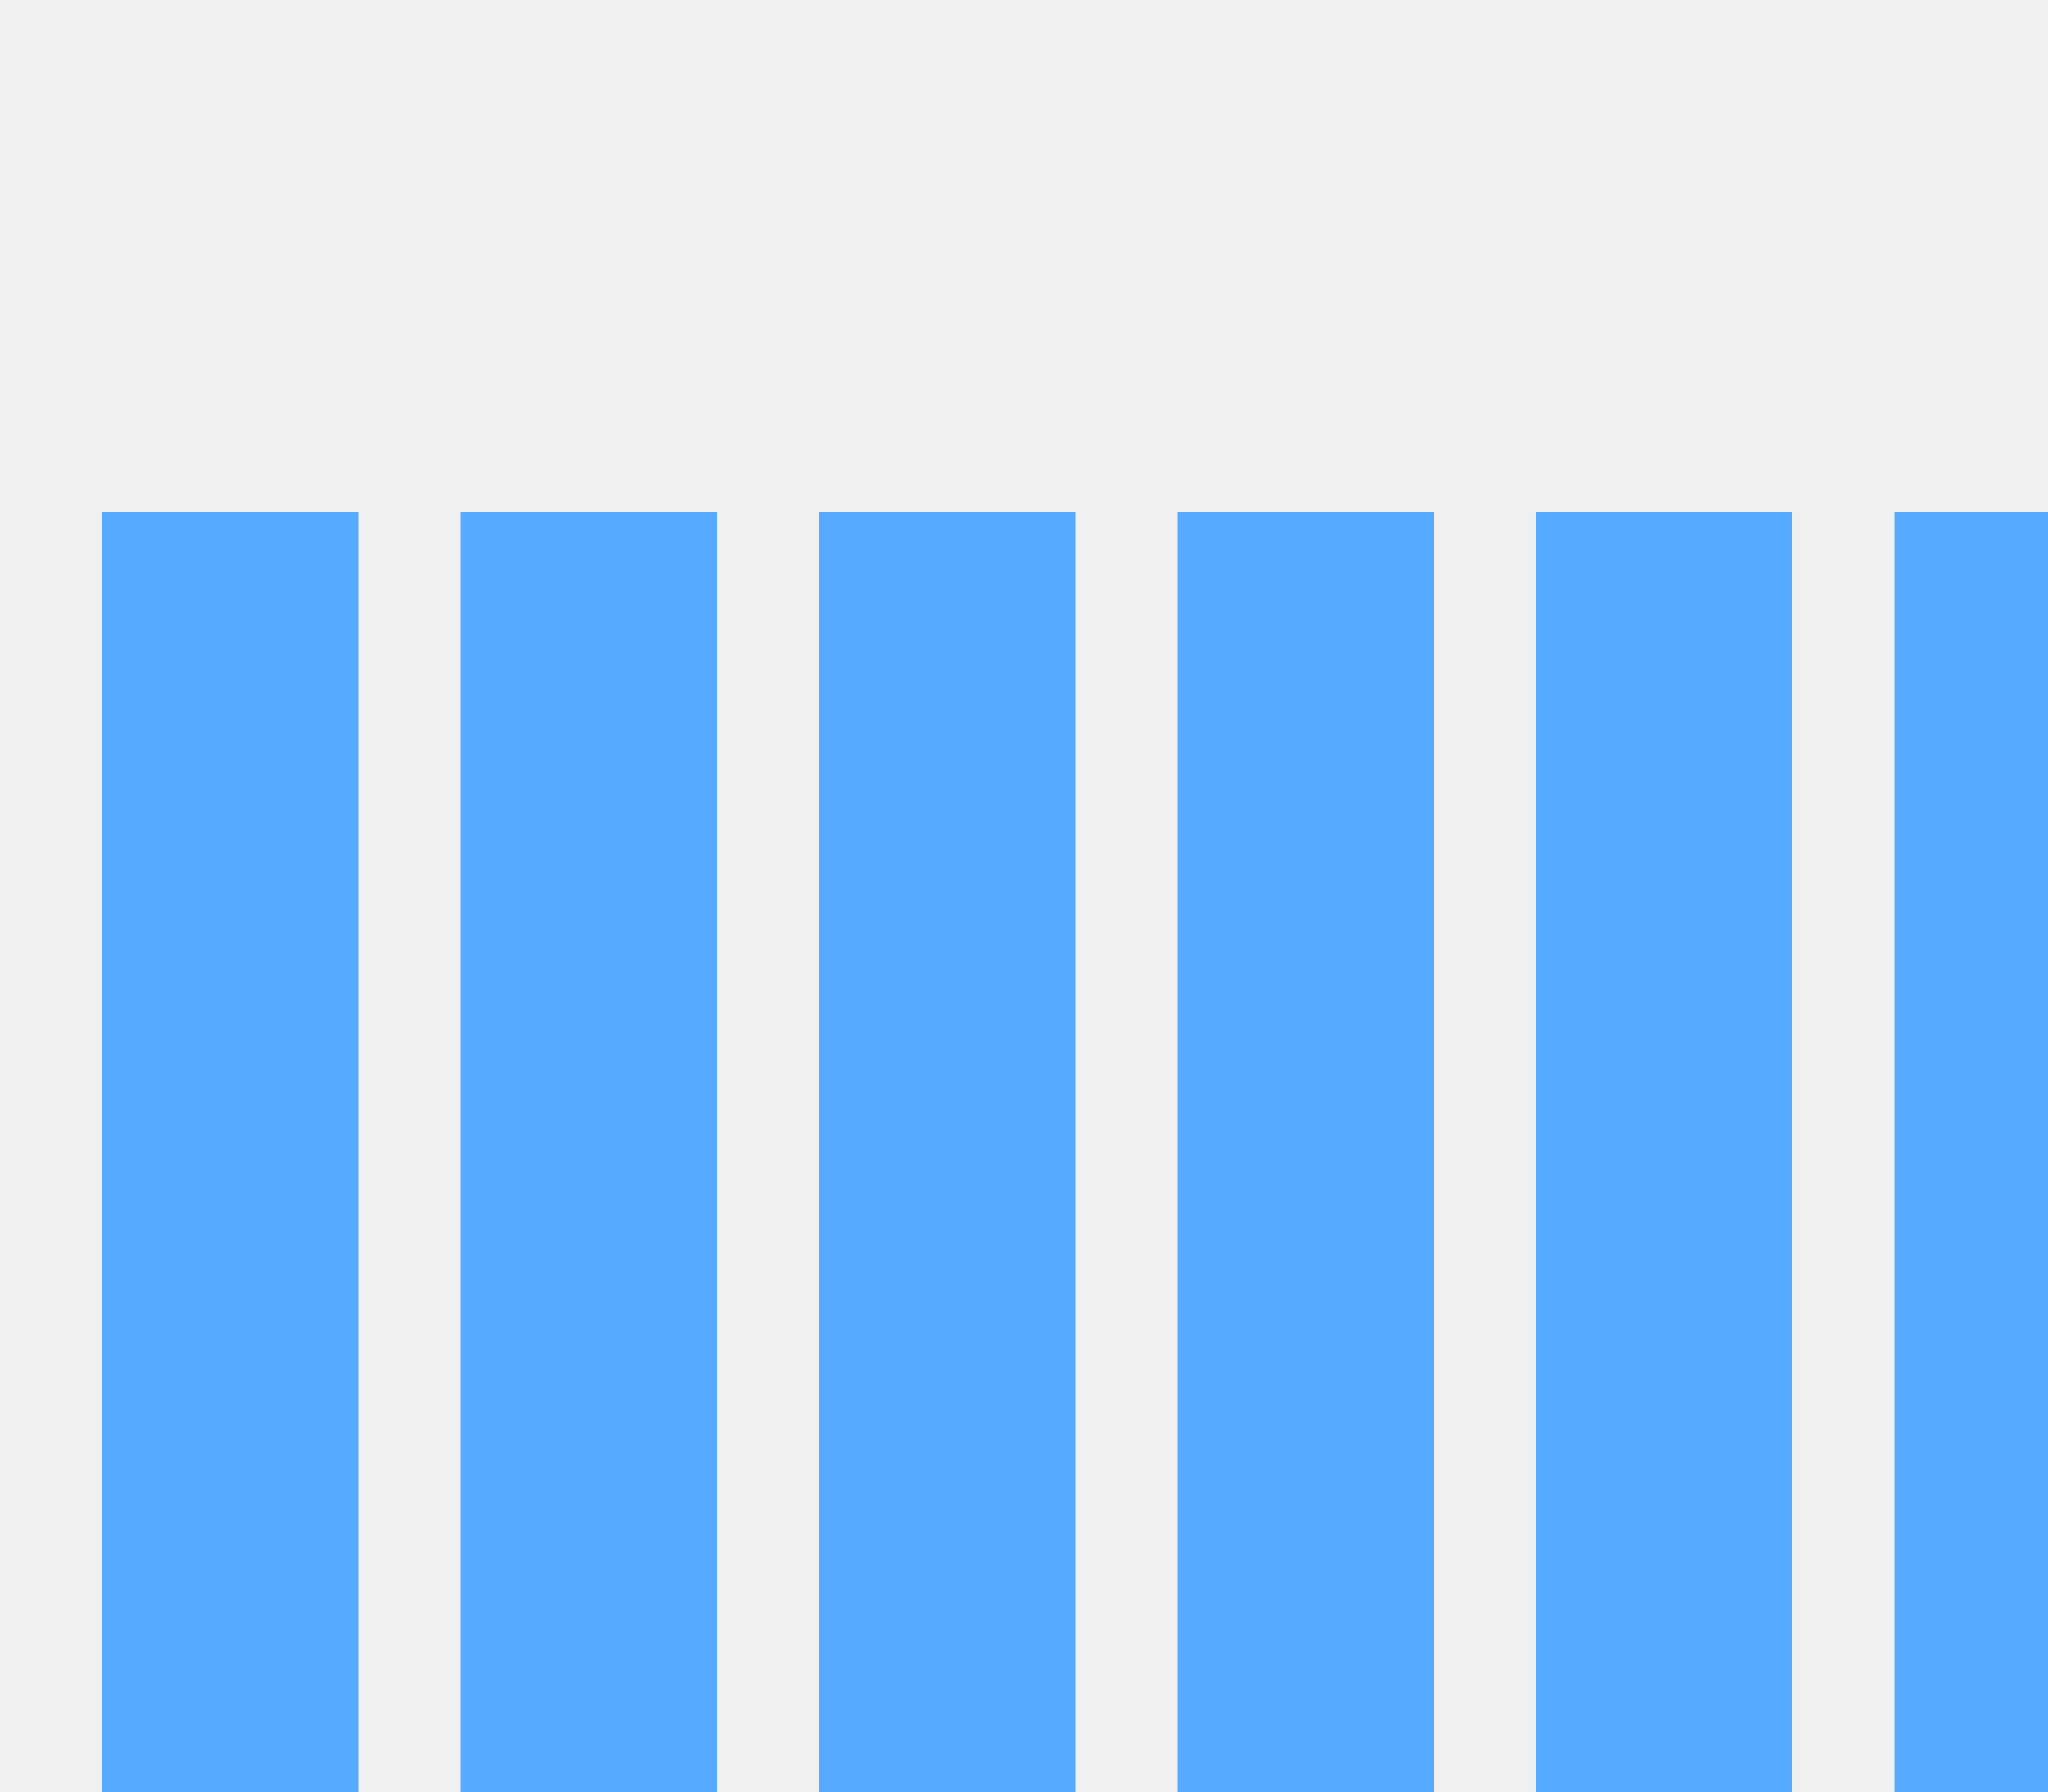
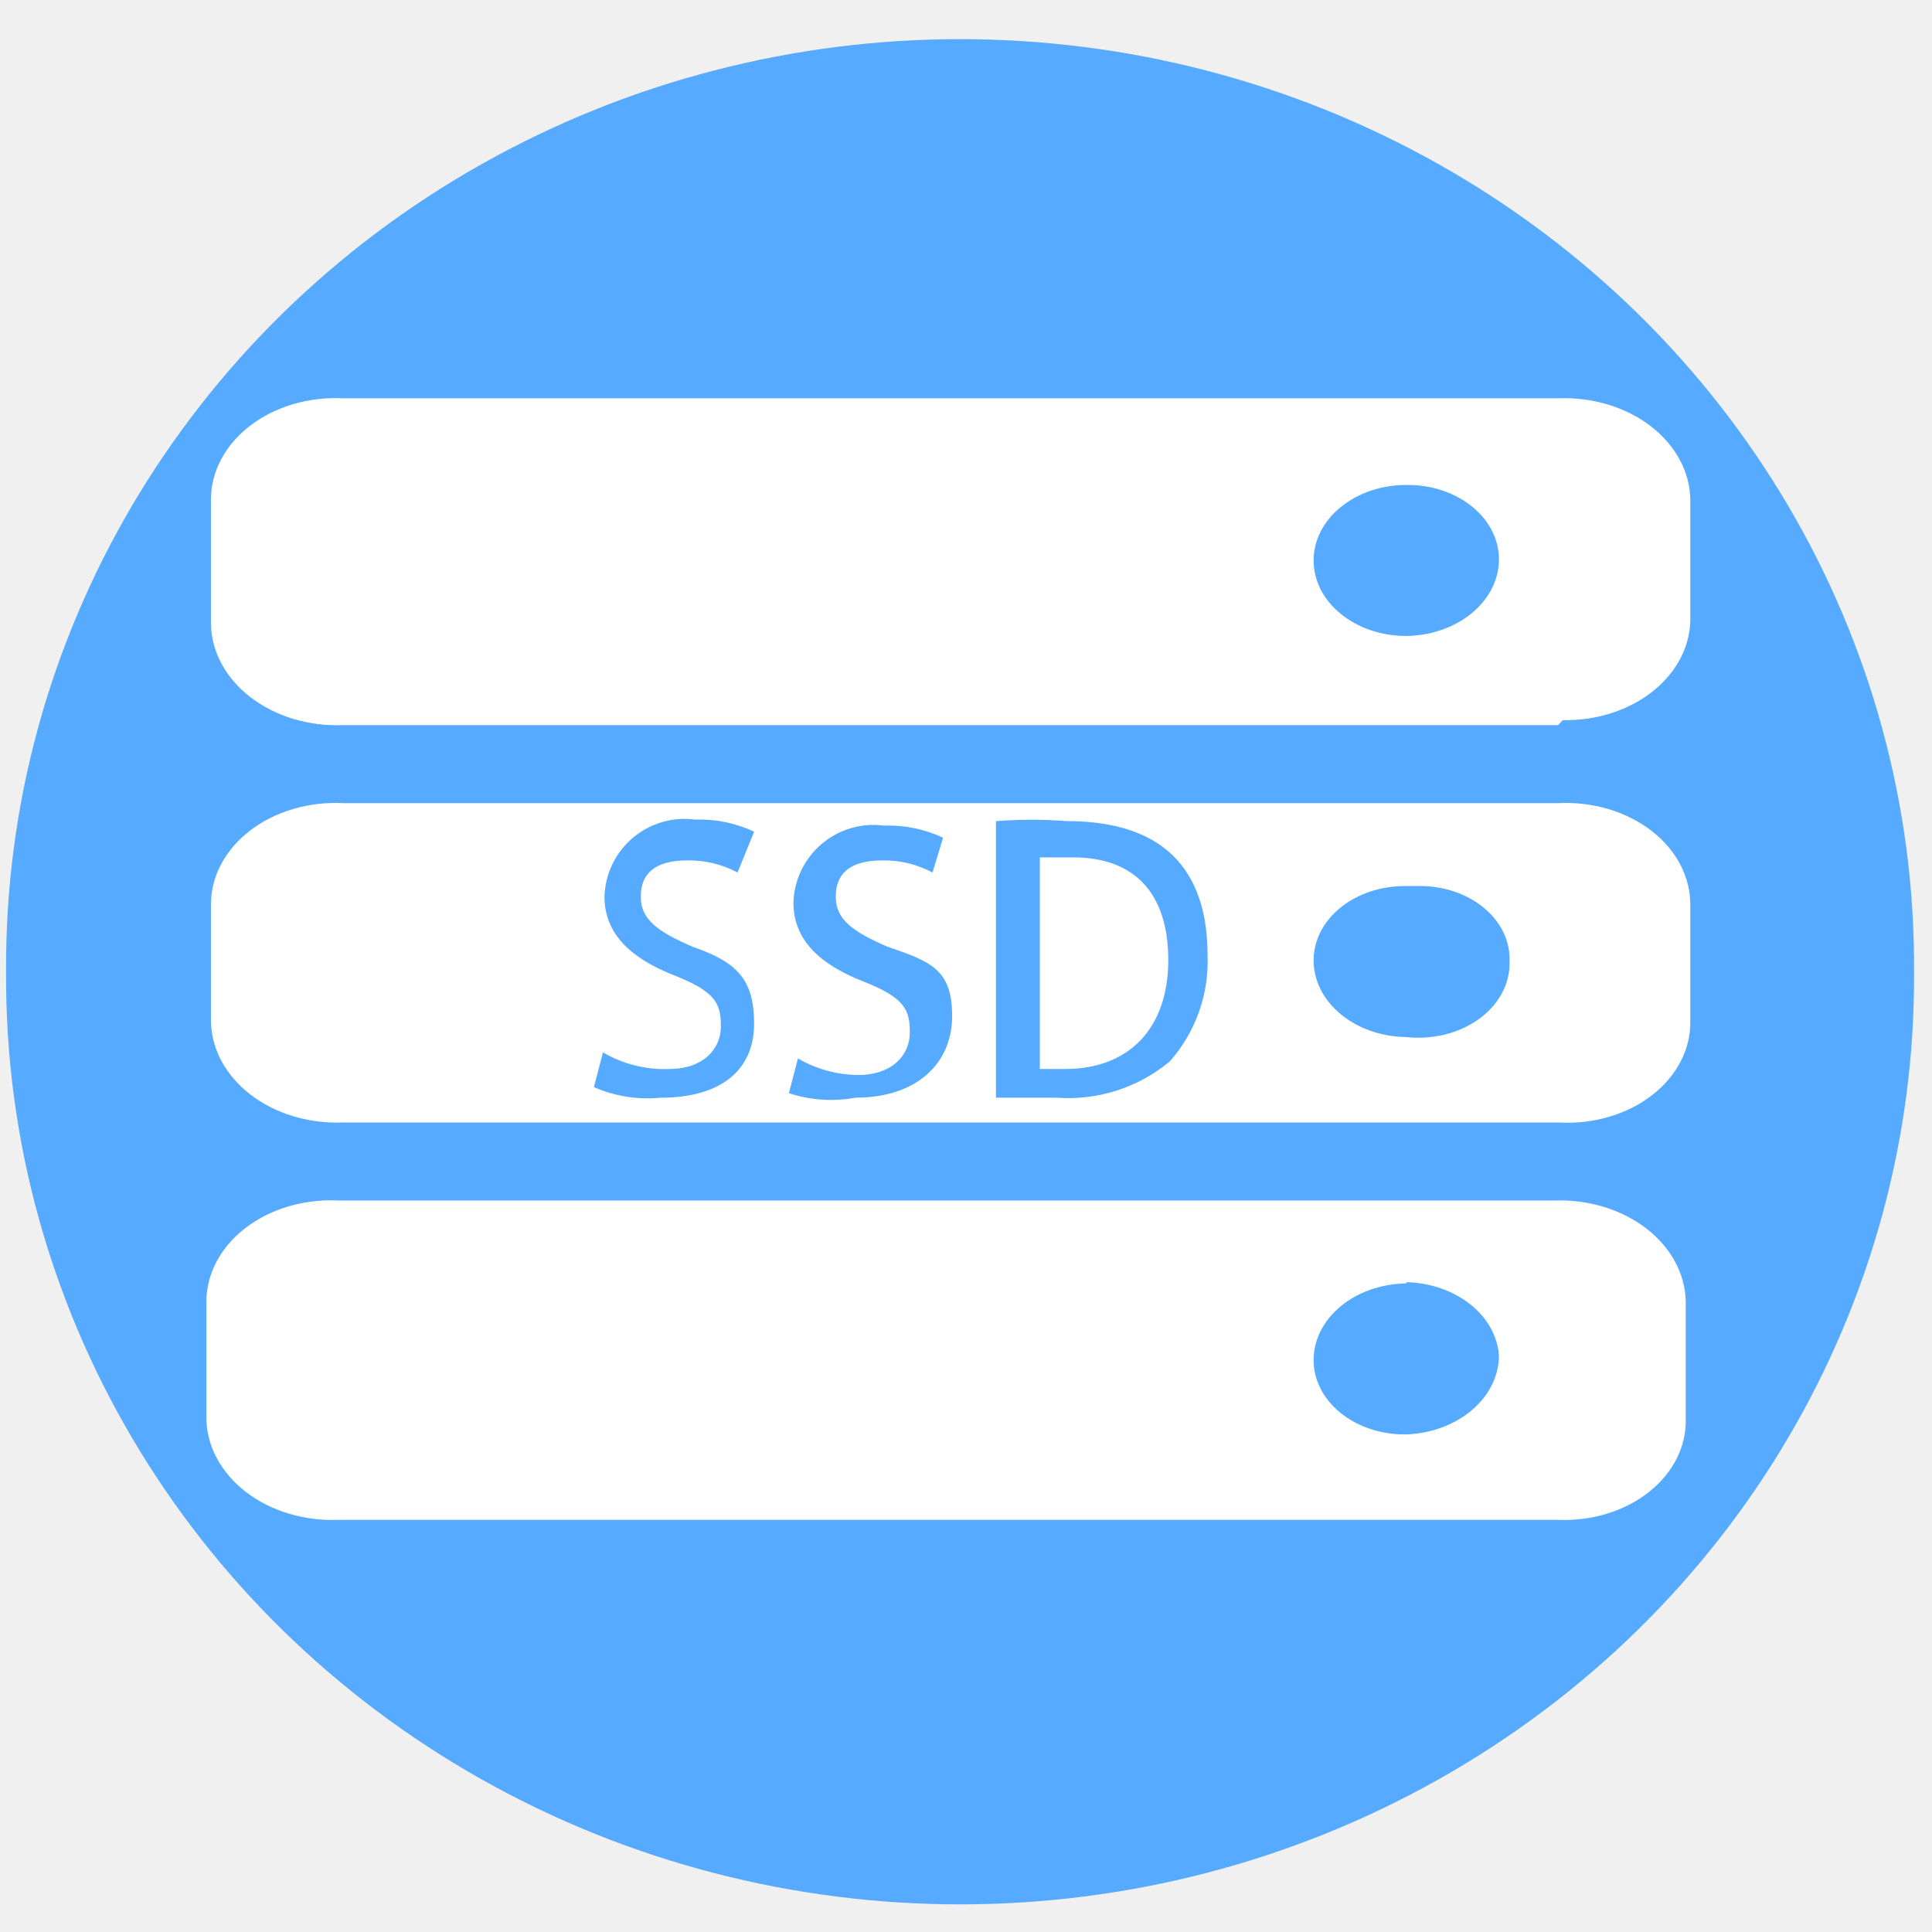
- <svg xmlns="http://www.w3.org/2000/svg">
+ <svg xmlns="http://www.w3.org/2000/svg" width="50" height="50" class="icon">
+   <defs>
+     <style type="text/css" />
+   </defs>
  <g>
-     <rect id="svg_1" height="35" width="5" y="10" x="2" fill="#56aaff" />
-     <rect id="svg_2" height="35" width="5" y="10" x="9" fill="#56aaff" />
-     <rect id="svg_5" height="35" width="5" y="10" x="16" fill="#56aaff" />
-     <rect id="svg_6" height="35" width="5" y="10" x="23" fill="#56aaff" />
-     <rect id="svg_7" height="35" width="5" y="10" x="30" fill="#56aaff" />
-     <rect id="svg_8" height="35" width="5" y="10" x="37" fill="#56aaff" />
+     <path stroke="null" id="svg_1" fill="#56aaff" d="m24.847,25.149m-24.689,0a24.689,23.983 0 1 0 49.377,0a24.689,23.983 0 1 0 -49.377,0z" />
+     <path stroke="null" id="svg_2" fill="#ffffff" d="m40.207,39.334l-31.446,0a3.263,2.659 0 0 1 -3.42,-2.627l0,-3.011a3.223,2.627 0 0 1 3.42,-2.627l31.446,0a3.263,2.659 0 0 1 3.42,2.627l0,3.011a3.145,2.563 0 0 1 -3.302,2.627l-0.118,0zm-3.813,-6.119a2.437,1.986 0 0 0 -2.398,1.954a2.358,1.922 0 0 0 2.398,1.954a2.516,2.05 0 0 0 2.398,-2.05a2.476,2.018 0 0 0 -2.398,-1.89l0,0.032l0,-0zm3.931,-4.165l-31.446,0a3.263,2.659 0 0 1 -3.42,-2.627l0,-3.011a3.223,2.627 0 0 1 3.42,-2.627l31.446,0a3.223,2.627 0 0 1 3.42,2.627l0,3.011a3.184,2.595 0 0 1 -3.42,2.627zm-3.931,-6.119a2.358,1.922 0 0 0 -2.398,1.954a2.437,1.986 0 0 0 2.398,1.954a2.358,1.922 0 0 0 2.673,-1.954a2.319,1.89 0 0 0 -2.398,-1.954l-0.275,0zm3.931,-4.165l-31.446,0a3.263,2.659 0 0 1 -3.42,-2.627l0,-3.204a3.223,2.627 0 0 1 3.42,-2.627l31.446,0a3.263,2.659 0 0 1 3.42,2.627l0,3.011a3.223,2.627 0 0 1 -3.302,2.691l-0.118,0.128l0,-0l0,0zm-3.931,-6.215a2.398,1.954 0 1 0 0,3.908a2.437,1.986 0 0 0 2.398,-1.954a2.358,1.922 0 0 0 -2.398,-1.954l0,-0l0,0zm0,0" />
+     <path stroke="null" id="svg_4" fill="#56aaff" d="m17.913,24.497c-0.9,-0.391 -1.33,-0.704 -1.33,-1.291s0.352,-0.939 1.213,-0.939a2.66,2.66 0 0 1 1.291,0.313l0.43,-1.056a3.325,3.324 0 0 0 -1.526,-0.313a2.073,2.073 0 0 0 -2.347,1.995c0,0.978 0.704,1.604 1.799,2.034s1.213,0.743 1.213,1.33s-0.469,1.095 -1.33,1.095a3.129,3.129 0 0 1 -1.721,-0.43l-0.235,0.9a3.482,3.481 0 0 0 1.721,0.274c1.604,0 2.425,-0.743 2.425,-1.916s-0.469,-1.604 -1.604,-1.995l0,0l-0,-0l0,0zm5.046,0c-0.9,-0.391 -1.33,-0.704 -1.33,-1.291s0.352,-0.939 1.213,-0.939a2.66,2.66 0 0 1 1.291,0.313l0.274,-0.9a3.325,3.324 0 0 0 -1.526,-0.313a2.073,2.073 0 0 0 -2.347,1.995c0,0.978 0.704,1.604 1.799,2.034s1.213,0.743 1.213,1.33s-0.469,1.095 -1.33,1.095a3.129,3.129 0 0 1 -1.565,-0.43l-0.235,0.9a3.482,3.481 0 0 0 1.721,0.117c1.604,0 2.504,-0.9 2.504,-2.112s-0.548,-1.408 -1.682,-1.799l-0,0l0,0zm4.655,-3.246a11.735,11.733 0 0 0 -1.839,0l0,7.157l1.565,0a4.107,4.107 0 0 0 2.934,-0.939a3.912,3.911 0 0 0 0.978,-2.738c0,-1.604 -0.587,-3.481 -3.638,-3.481l0,0l0,0zm0,6.414l-0.704,0l0,-5.476l0.861,0c1.565,0 2.464,0.9 2.464,2.66s-1.017,2.816 -2.66,2.816l0.039,0l0,-0l0,0z" />
  </g>
</svg>
